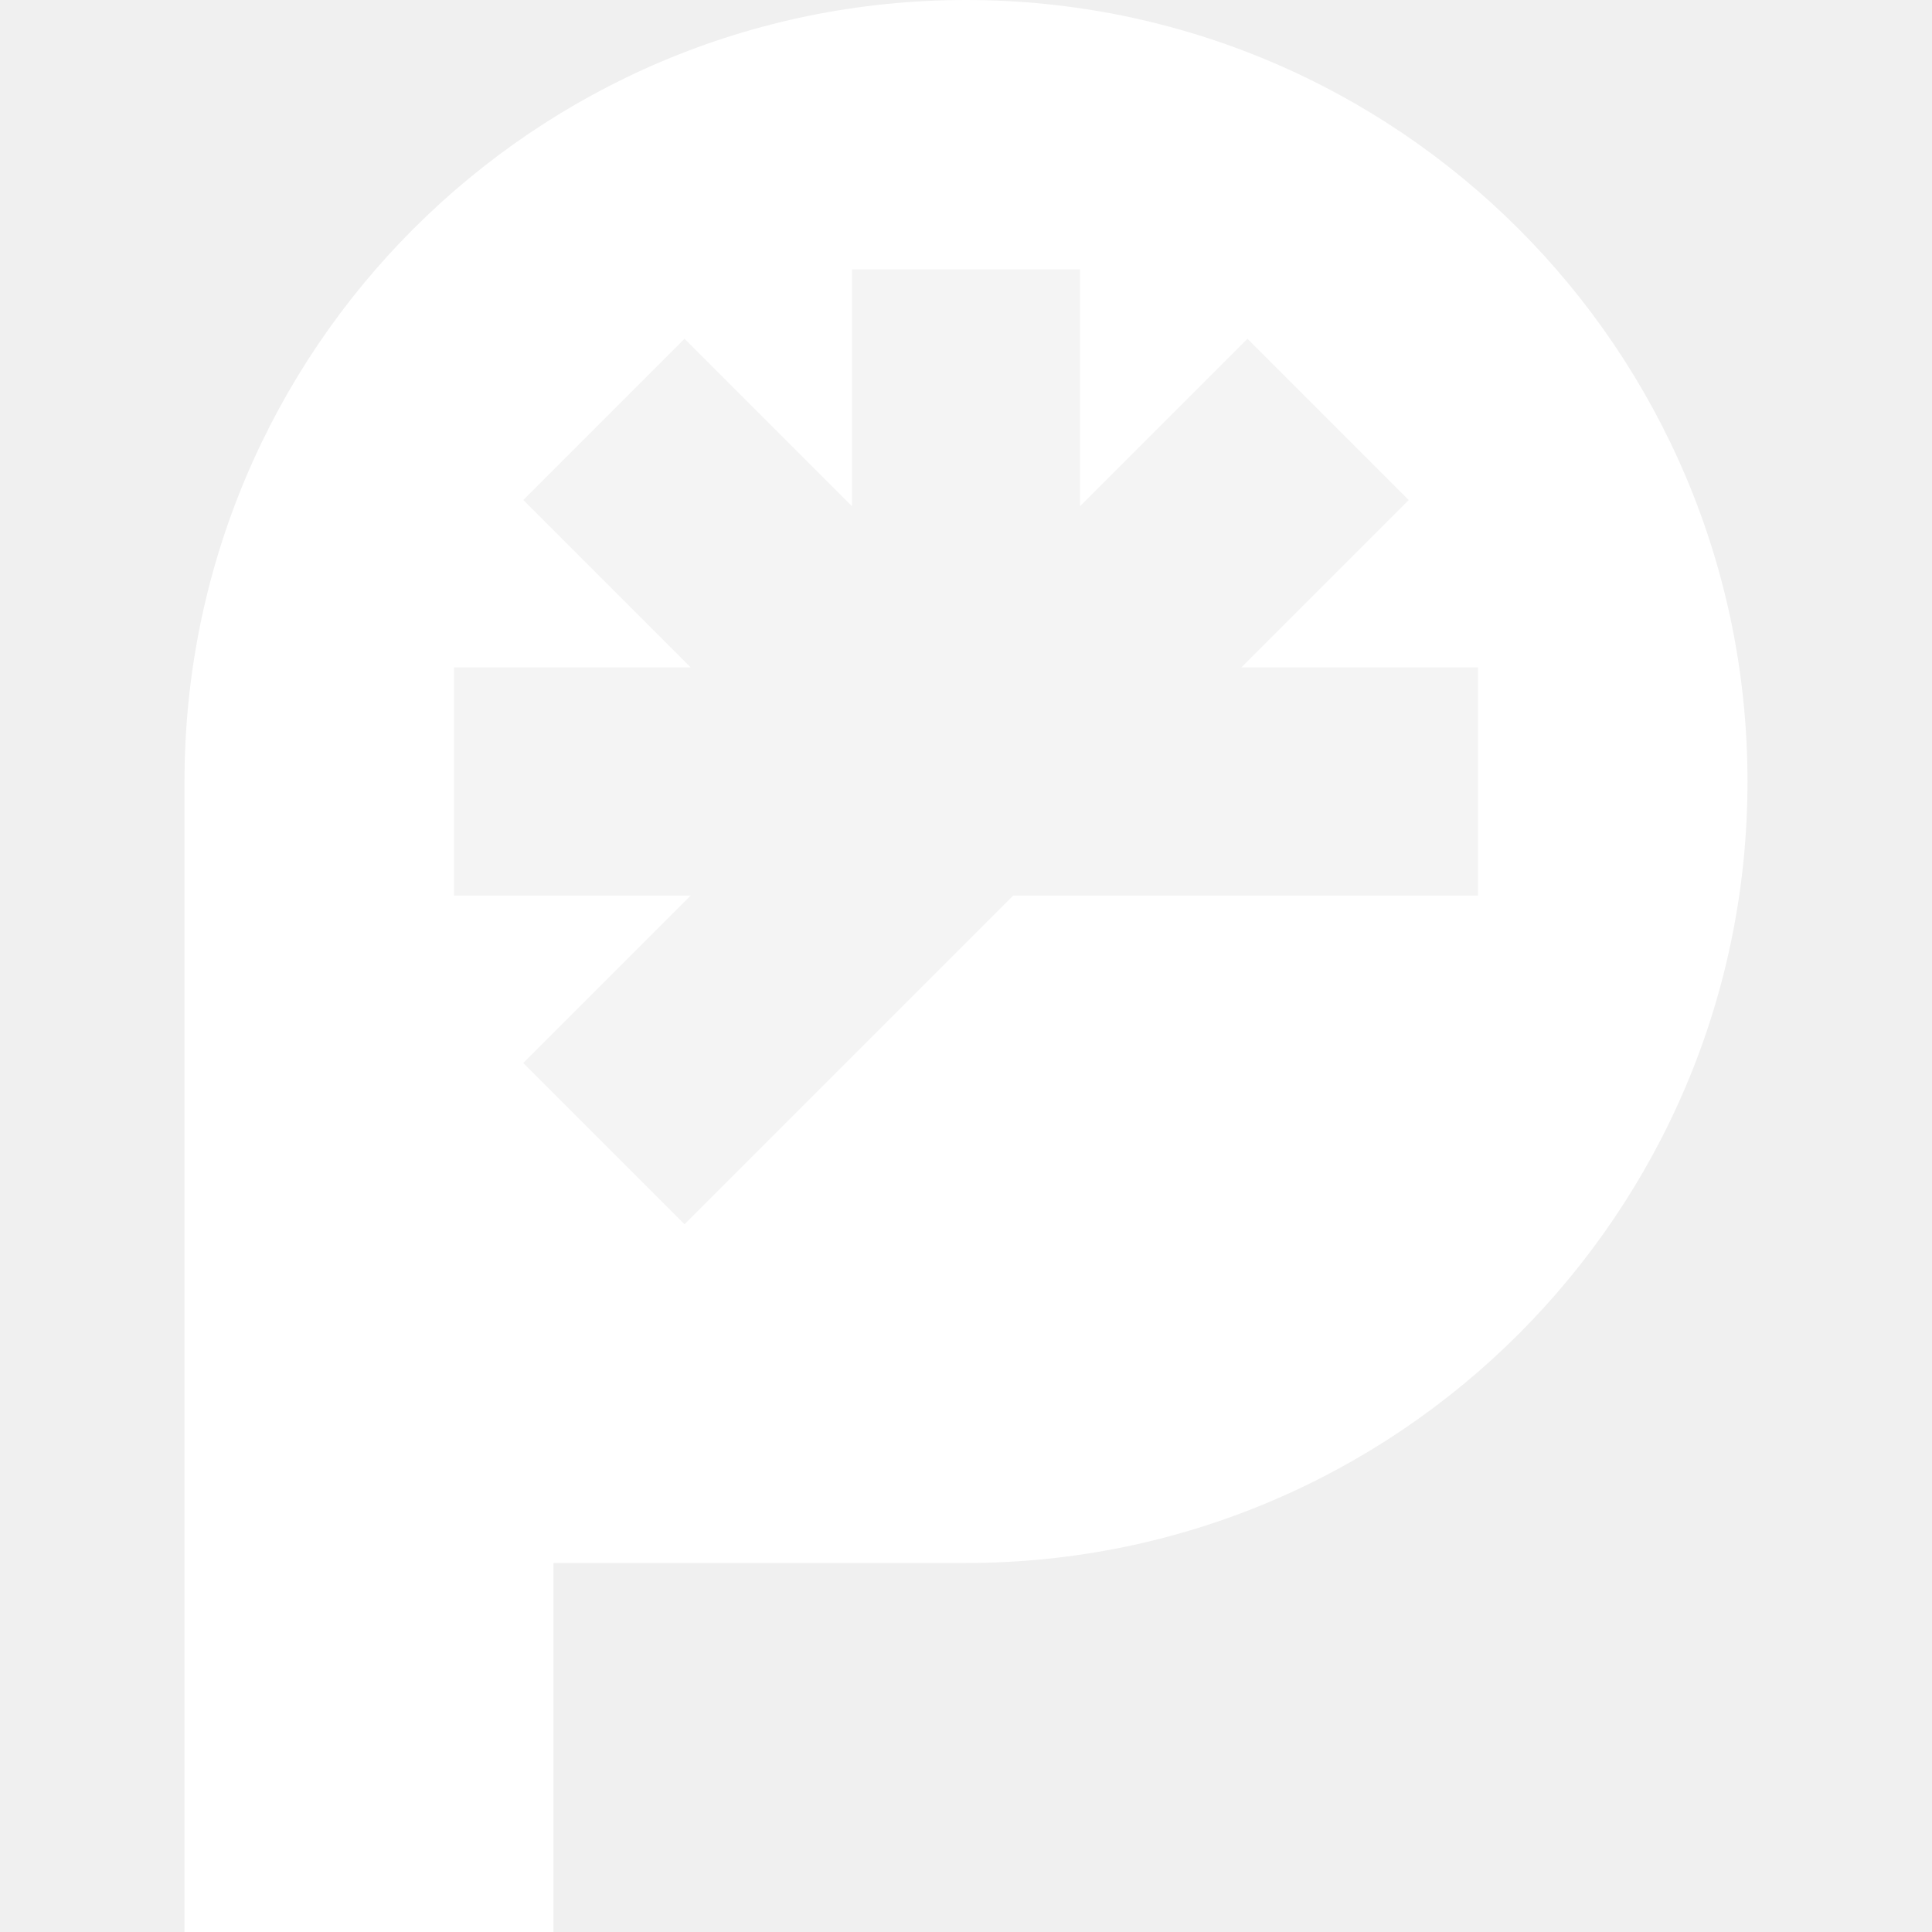
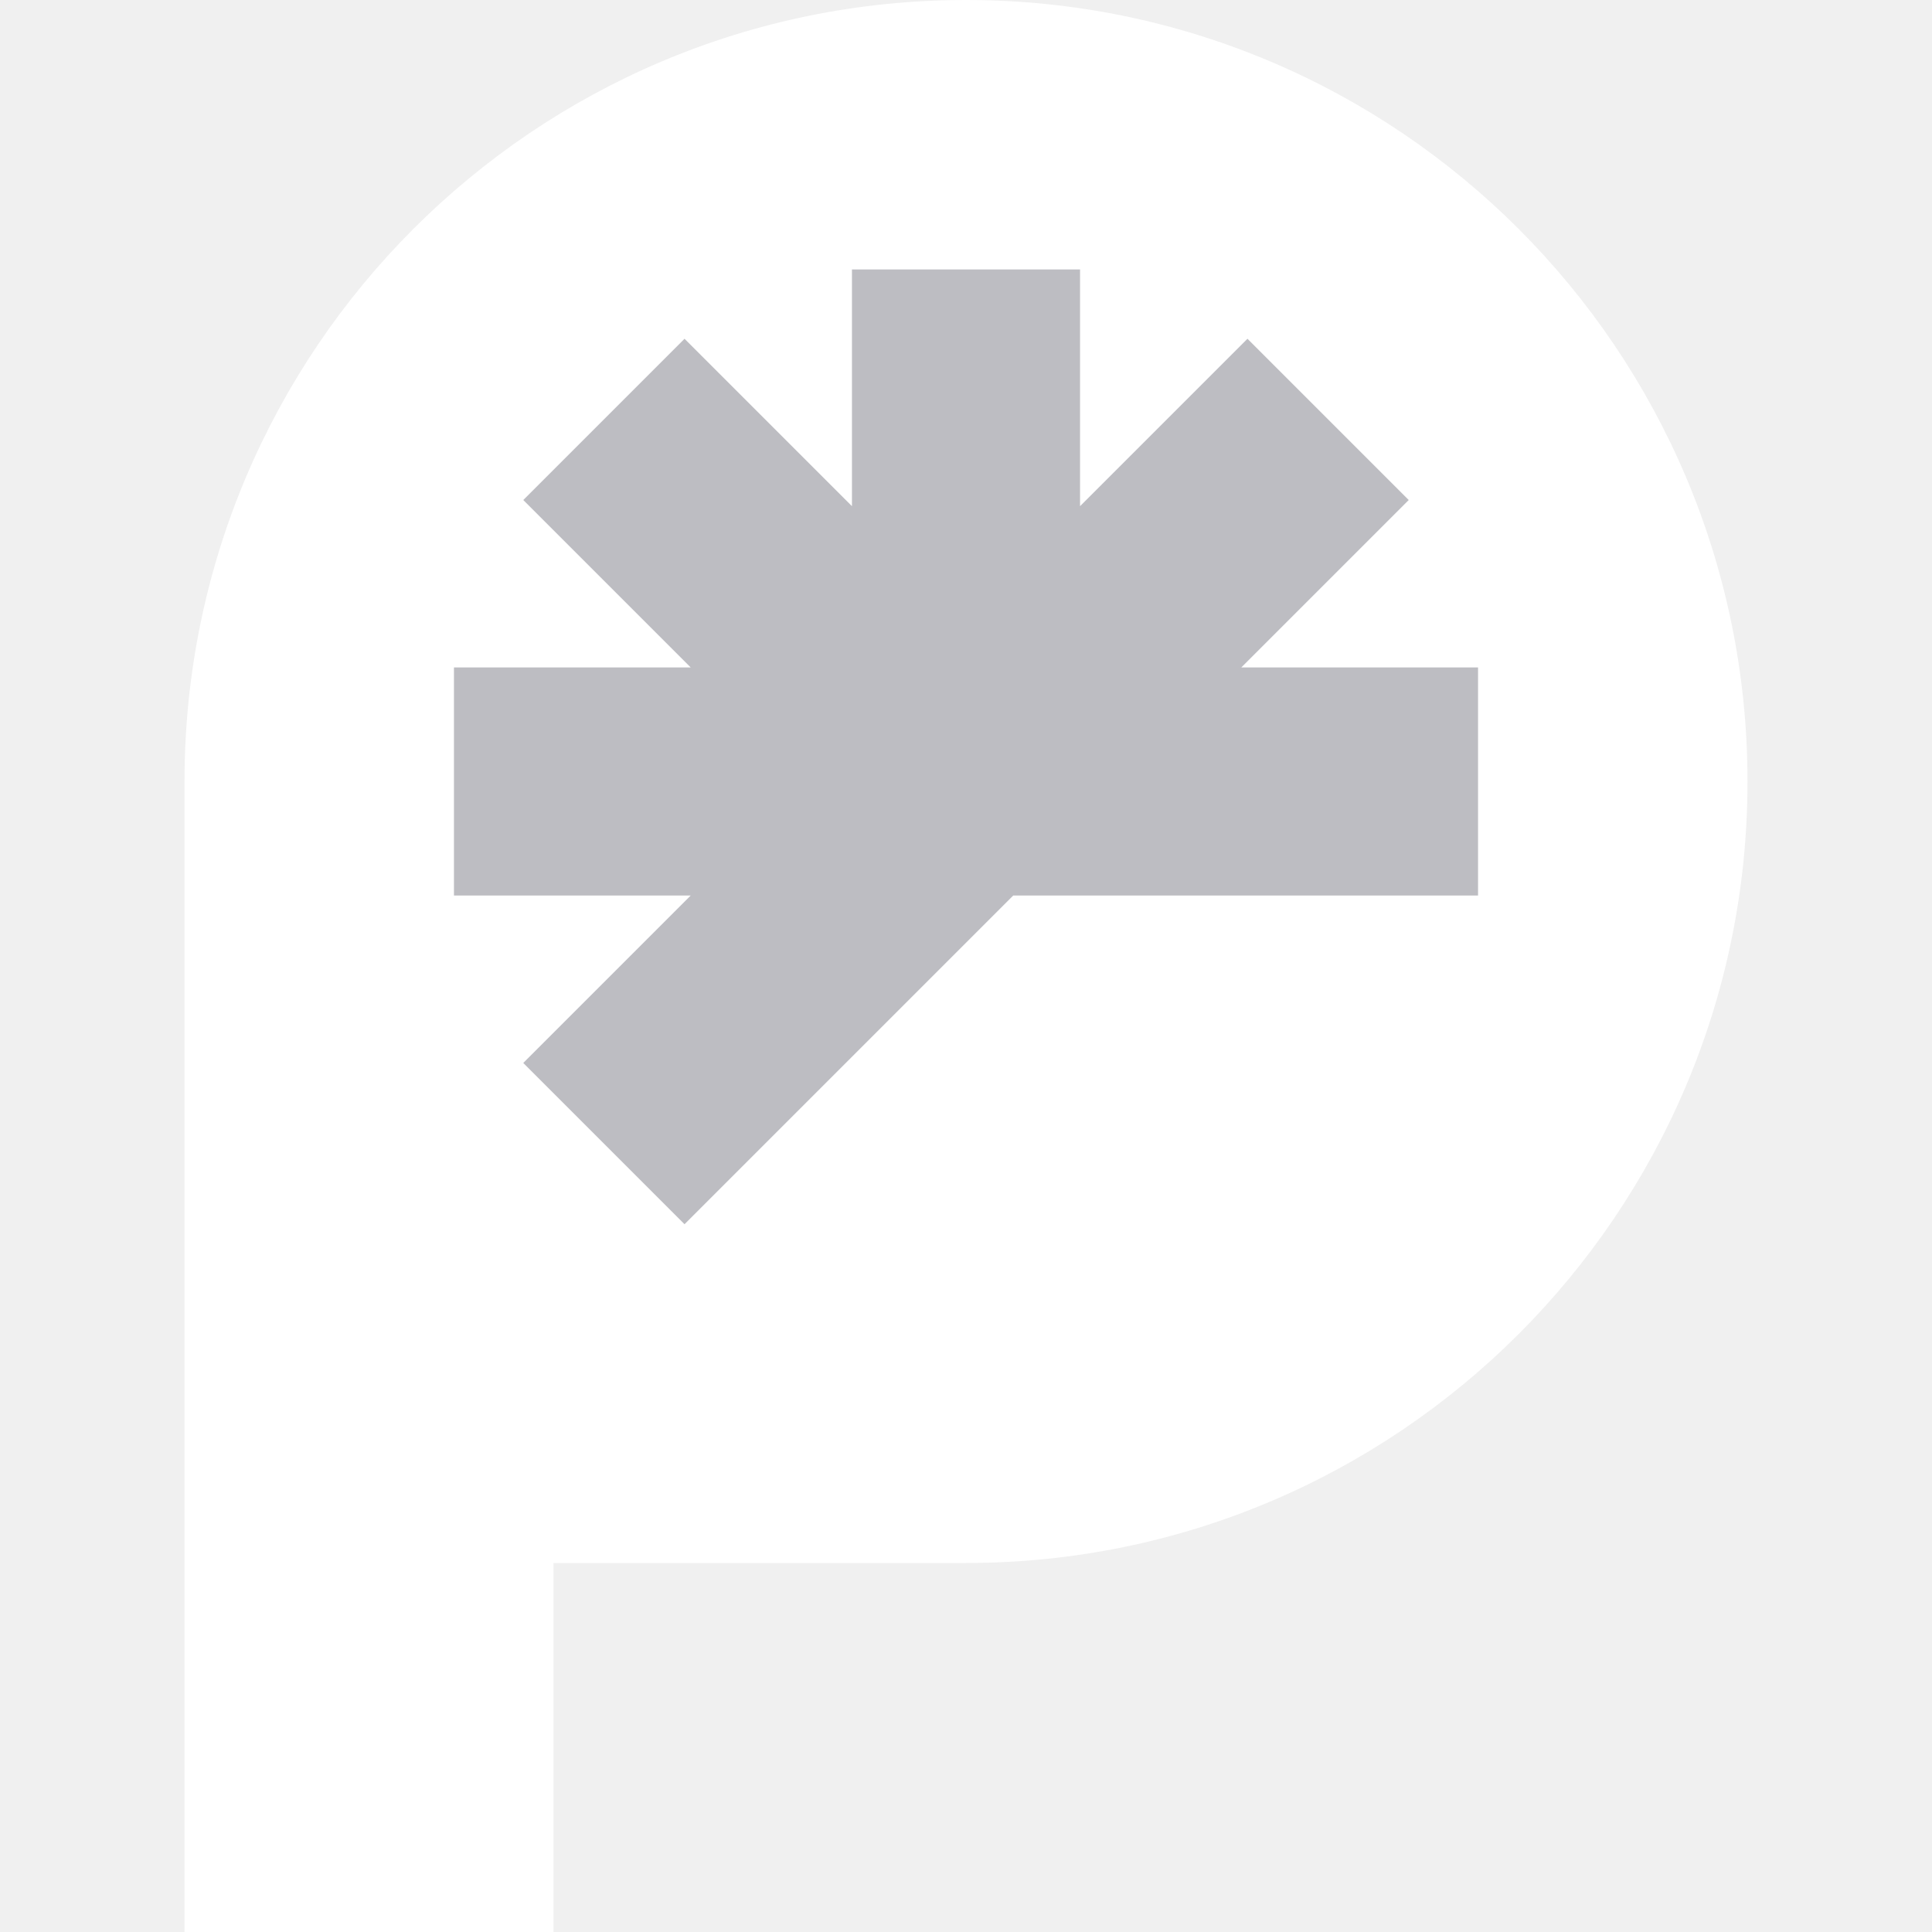
<svg xmlns="http://www.w3.org/2000/svg" overflow="visible" style="display: block;" width="32" height="32" viewBox="0 0 32 32" fill="none">
  <g id="ICONS-02 1">
    <path id="Vector" d="M28.944 12.944C28.944 20.093 23.149 25.888 16 25.888H9.167V32H3.056V12.944C3.056 5.795 8.851 0 16 0C23.149 0 28.944 5.795 28.944 12.944Z" fill="white" />
-     <path id="Vector_2" d="M20.56 11.055L23.333 8.282L20.662 5.611L17.889 8.384V4.463H14.111V8.384L11.338 5.611L8.667 8.282L11.44 11.055H7.519V14.833H11.44L8.667 17.606L11.338 20.277L16.782 14.833H17.889H24.481V11.055H20.56Z" fill="#F4F4F4" />
+     <path id="Vector_2" d="M20.56 11.055L23.333 8.282L20.662 5.611L17.889 8.384V4.463H14.111V8.384L11.338 5.611L8.667 8.282L11.44 11.055H7.519V14.833H11.44L8.667 17.606L11.338 20.277L16.782 14.833H17.889H24.481V11.055H20.56Z" fill="#BDBDC2" />
  </g>
</svg>
